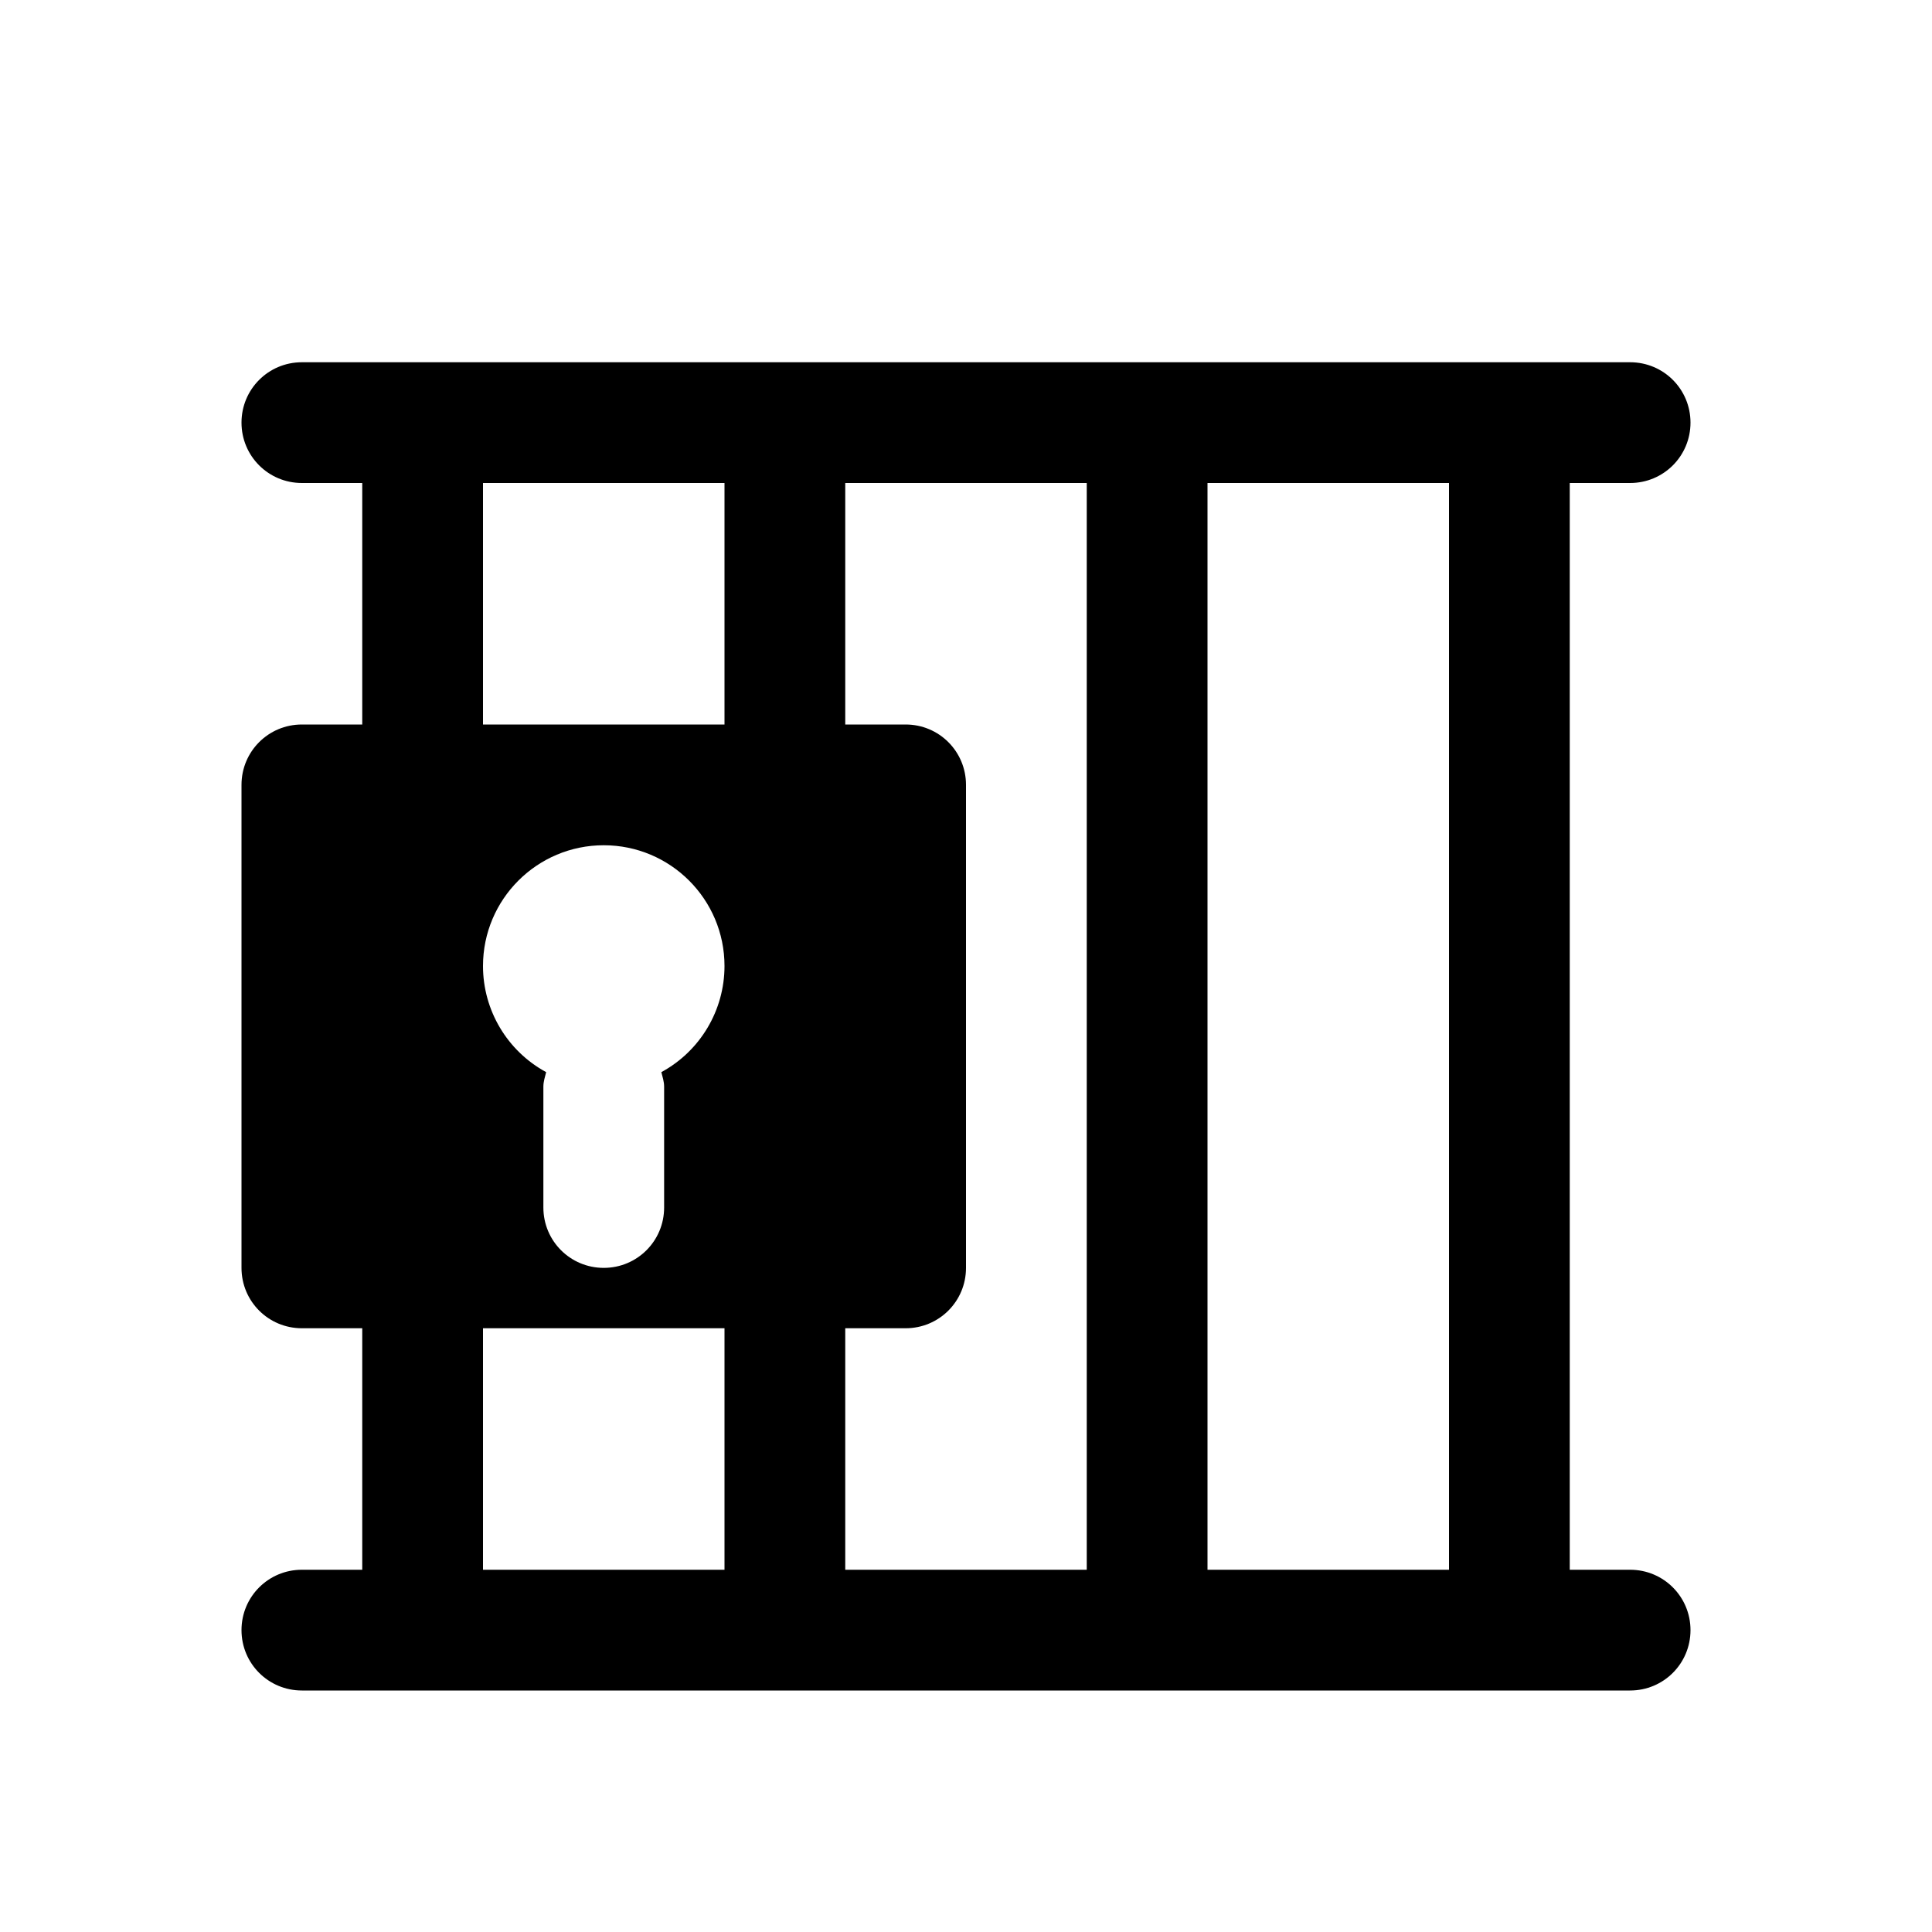
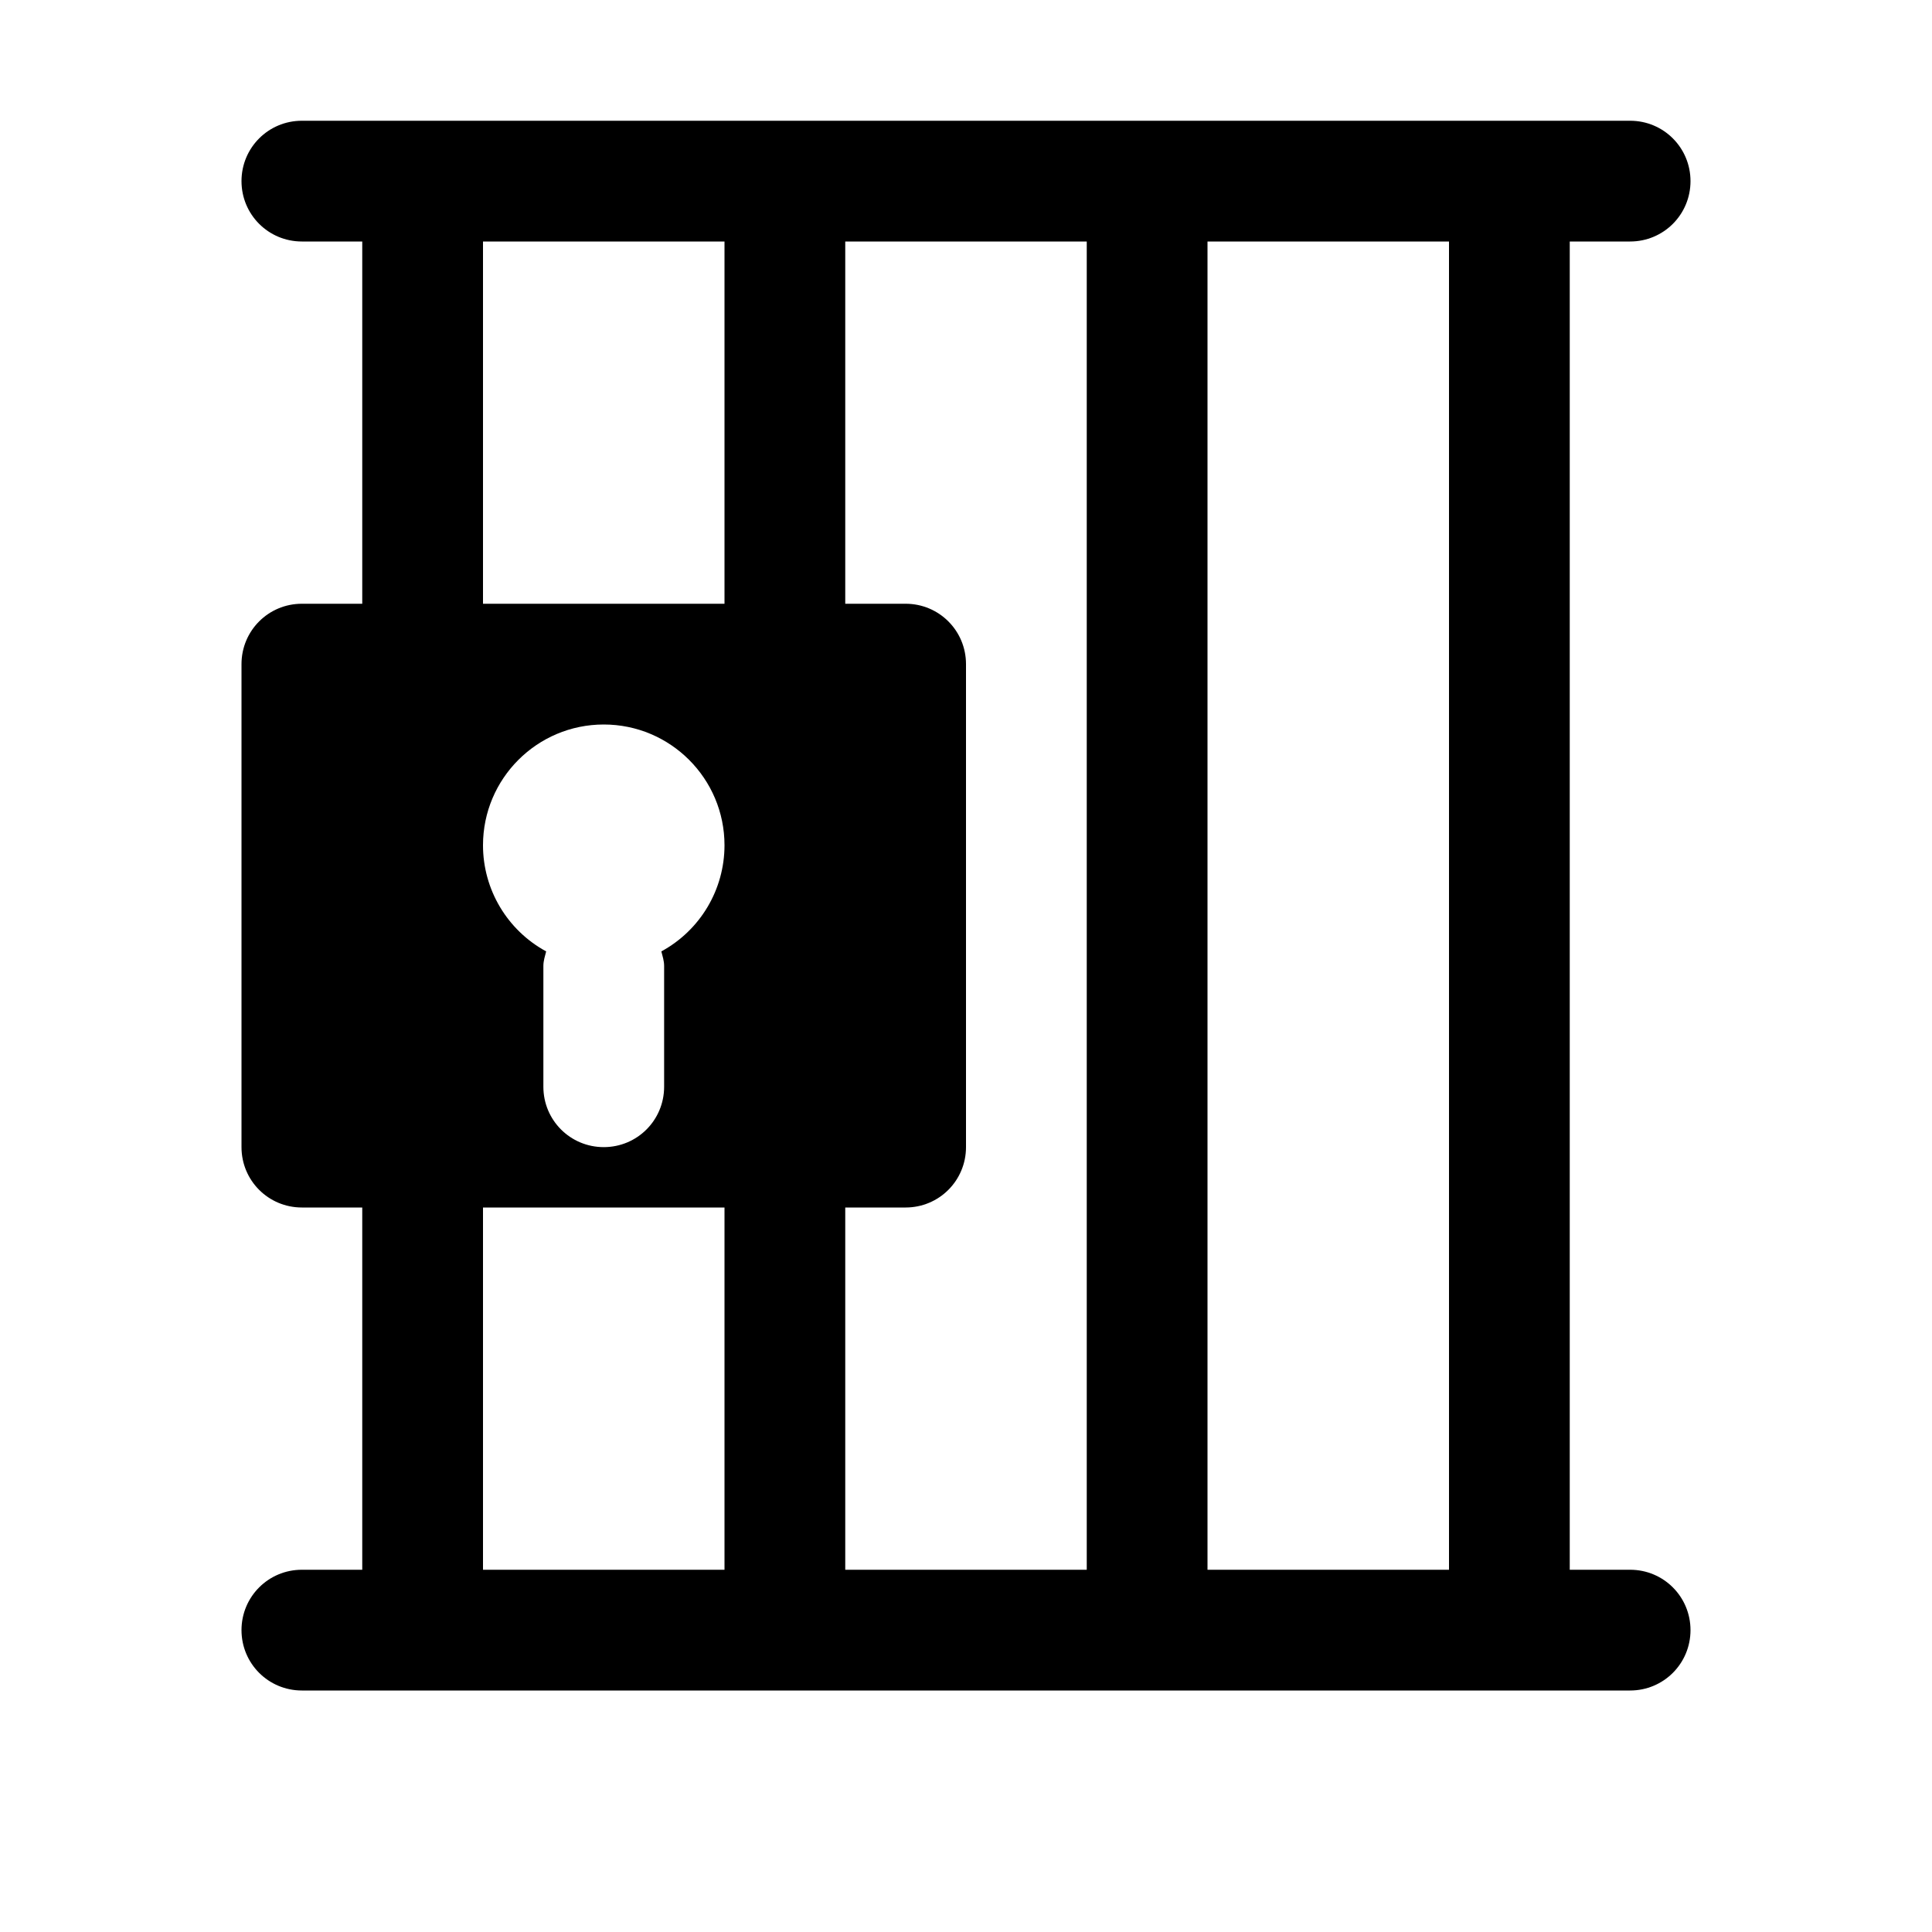
<svg xmlns="http://www.w3.org/2000/svg" width="16" height="16">
-   <path d="M 2.5,3.0 C 2.223,3.0 2.0,3.223 2.0,3.5 C 2.0,3.777 2.223,4.0 2.5,4.0 L 3.0,4.0 L 3.0,6.0 L 2.5,6.0 C 2.223,6.0 2.0,6.223 2.0,6.5 L 2.0,10.5 C 2.0,10.777 2.223,11.0 2.5,11.0 L 3.0,11.0 L 3.0,13.0 L 2.5,13.0 C 2.223,13.0 2.0,13.223 2.0,13.5 C 2.0,13.777 2.223,14.0 2.5,14.0 L 6.5,14.0 L 13.5,14.0 C 13.777,14.0 14.0,13.777 14.0,13.5 C 14.0,13.223 13.777,13.0 13.5,13.0 L 13.0,13.0 L 13.0,4.0 L 13.5,4.0 C 13.777,4.0 14.0,3.777 14.0,3.5 C 14.0,3.223 13.777,3.0 13.5,3.0 L 6.5,3.0 L 2.5,3.0 M 4.0,4.0 L 6.0,4.0 L 6.0,6.0 L 4.0,6.0 L 4.0,4.0 M 7.0,4.0 L 9.0,4.0 L 9.0,13.0 L 7.0,13.0 L 7.0,11.0 L 7.5,11.0 C 7.777,11.0 8.0,10.777 8.0,10.5 L 8.0,6.5 C 8.0,6.223 7.777,6.0 7.5,6.0 L 7.0,6.0 L 7.0,4.0 M 10.0,4.0 L 12.0,4.0 L 12.0,13.0 L 10.0,13.0 L 10.0,4.0 M 5.0,7.0 A 1.0,1.0 0.0 0,1 6.0,8.0 A 1.0,1.0 0.0 0,1 5.477,8.879 C 5.487,8.919 5.5,8.957 5.5,9.0 L 5.5,10.0 C 5.5,10.277 5.277,10.5 5.0,10.5 C 4.723,10.5 4.5,10.277 4.5,10.0 L 4.5,9.0 C 4.5,8.957 4.513,8.919 4.523,8.879 A 1.0,1.0 0.0 0,1 4.0,8.0 A 1.0,1.0 0.0 0,1 5.0,7.0 M 4.0,11.0 L 6.0,11.0 L 6.0,13.0 L 4.0,13.0 L 4.0,11.0" fill="#000" />
+   <path d="M 2.5,1.0 C 2.223,1.0 2.0,1.223 2.0,1.5 C 2.0,1.777 2.223,2.0 2.5,2.0 L 3.0,2.0 L 3.0,5.0 L 2.5,5.0 C 2.223,5.0 2.0,5.223 2.0,5.5 L 2.0,9.5 C 2.0,9.777 2.223,10.0 2.5,10.0 L 3.0,10.0 L 3.0,13.0 L 2.5,13.0 C 2.223,13.0 2.0,13.223 2.0,13.5 C 2.0,13.777 2.223,14.0 2.5,14.0 L 6.5,14.0 L 13.5,14.0 C 13.777,14.0 14.0,13.777 14.0,13.5 C 14.0,13.223 13.777,13.0 13.5,13.0 L 13.0,13.0 L 13.0,2.0 L 13.5,2.0 C 13.777,2.0 14.0,1.777 14.0,1.5 C 14.0,1.223 13.777,1.0 13.5,1.0 L 6.5,1.0 L 2.5,1.0 M 4.0,2.0 L 6.0,2.0 L 6.0,5.0 L 4.0,5.0 L 4.0,2.0 M 7.0,2.0 L 9.0,2.0 L 9.0,13.0 L 7.0,13.0 L 7.0,10.0 L 7.5,10.0 C 7.777,10.0 8.0,9.777 8.0,9.5 L 8.0,5.5 C 8.0,5.223 7.777,5.0 7.5,5.0 L 7.0,5.0 L 7.0,2.0 M 10.0,2.0 L 12.0,2.0 L 12.0,13.0 L 10.0,13.0 L 10.0,2.0 M 5.0,6.0 C 5.552,6.0 6.0,6.448 6.0,7.0 C 6,7.367 5.799,7.704 5.477,7.879 C 5.487,7.919 5.5,7.957 5.5,8.0 L 5.5,9.0 C 5.5,9.277 5.277,9.5 5.0,9.5 C 4.723,9.5 4.5,9.277 4.5,9.0 L 4.5,8.0 C 4.5,7.957 4.513,7.919 4.523,7.879 C 4.201,7.704 4,7.367 4.0,7.0 C 4.0,6.448 4.448,6.0 5.0,6.0 M 4.0,10.0 L 6.0,10.0 L 6.0,13.0 L 4.0,13.0 L 4.0,10.0" fill="#000" />
</svg>
